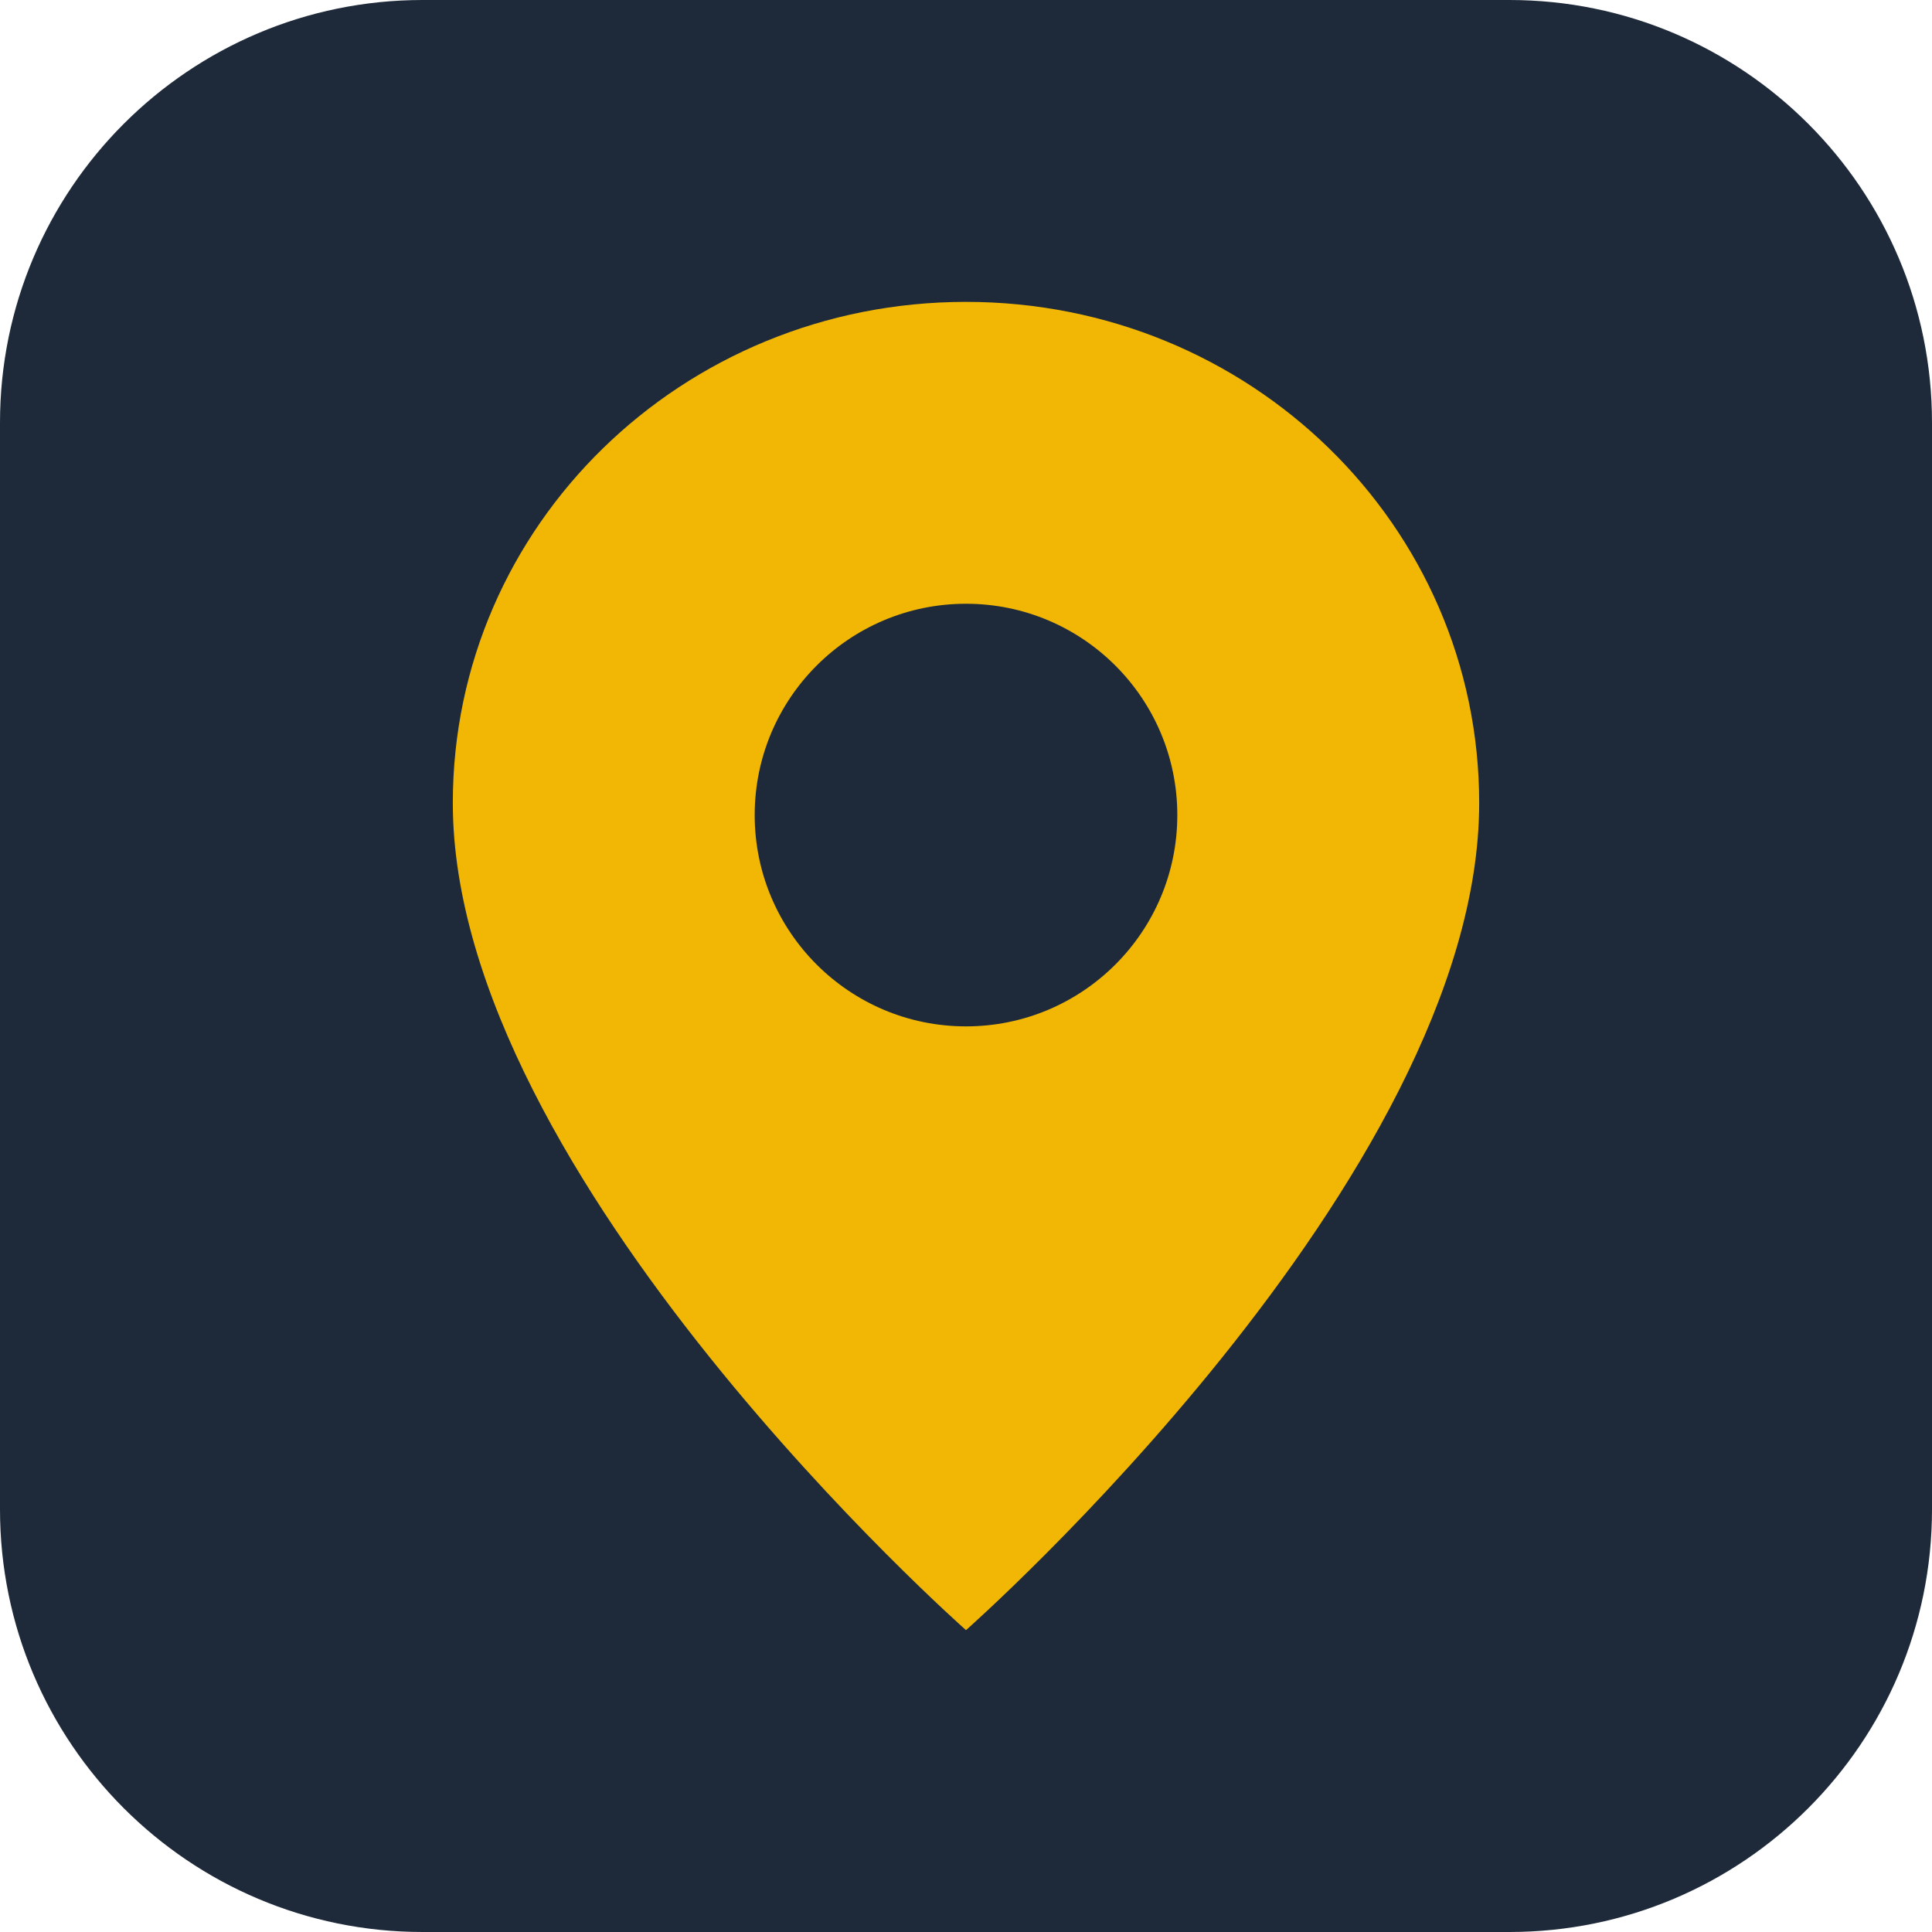
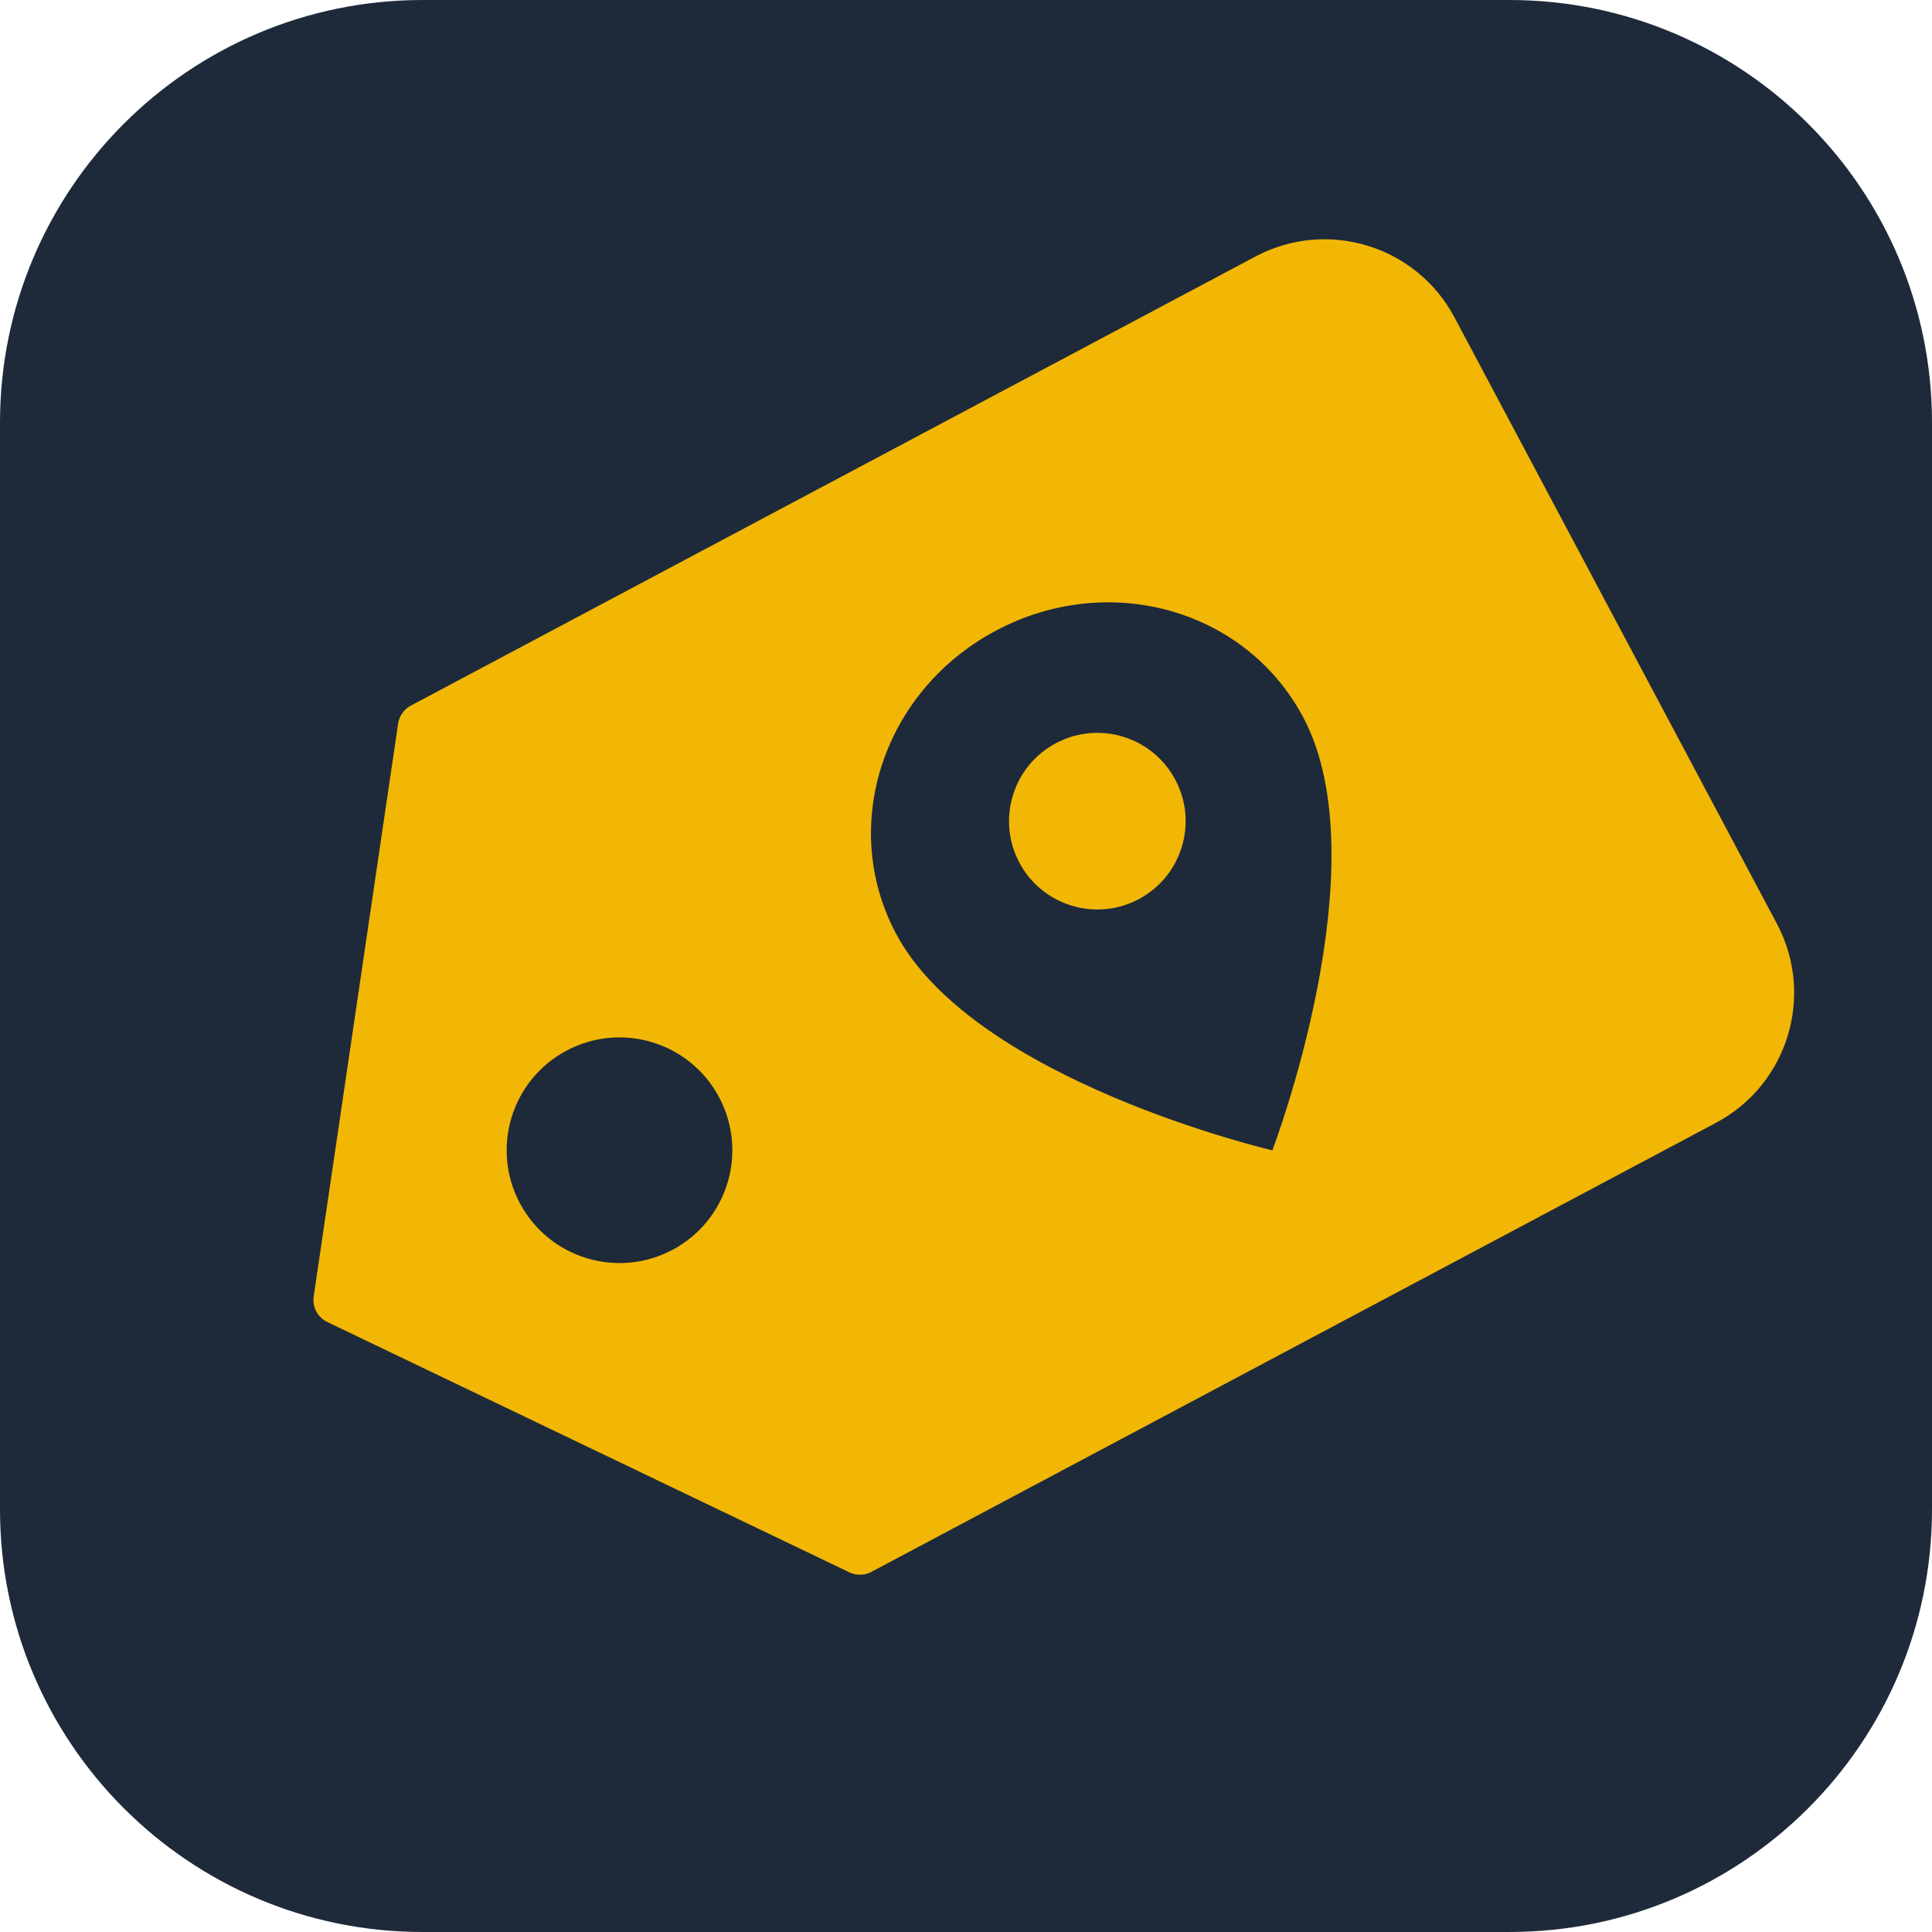
<svg xmlns="http://www.w3.org/2000/svg" viewBox="0 0 64 64">
  <rect width="64" height="64" rx="14" fill="#1E2A3A" />
-   <path d="M32 10c-9.4 0-17 7.4-17 16.6C15 39 32 54 32 54s17-15 17-27.4C49 17.4 41.4 10 32 10z" fill="#F2B705" />
-   <circle cx="32" cy="27" r="7" fill="#1E2A3A" />
+   <g transform="translate(6 6) scale(.8125)">
+     <g transform="rotate(-28 32 32)">
+       <path d="M3 32 L17 13 H56 a5 5 0 0 1 5 5 V46 a5 5 0 0 1 -5 5 H17 Z" fill="#F2B705" stroke="#F2B705" stroke-width="2" stroke-linejoin="round" />
+       <circle cx="16" cy="32" r="4.6" fill="#1E2A3A" />
+       <path d="M39.5 20.5c-5.2 0-9.4 4-9.4 9 0 6.8 9.4 15 9.4 15s9.4-8.2 9.4-15c0-5-4.2-9-9.4-9z" fill="#1E2A3A" />
+       <circle cx="39.5" cy="29.3" r="3.6" fill="#F2B705" />
+     </g>
+   </g>
</svg>
